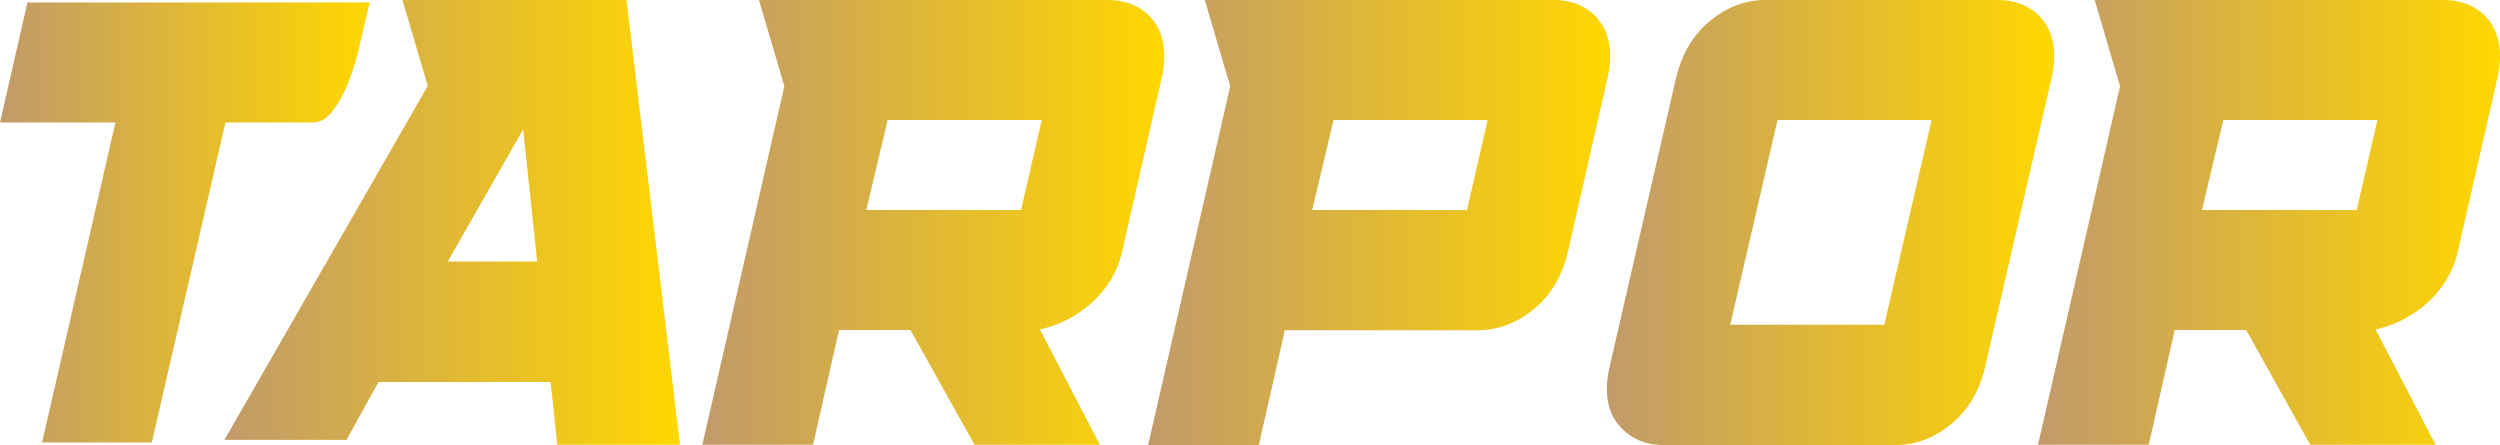
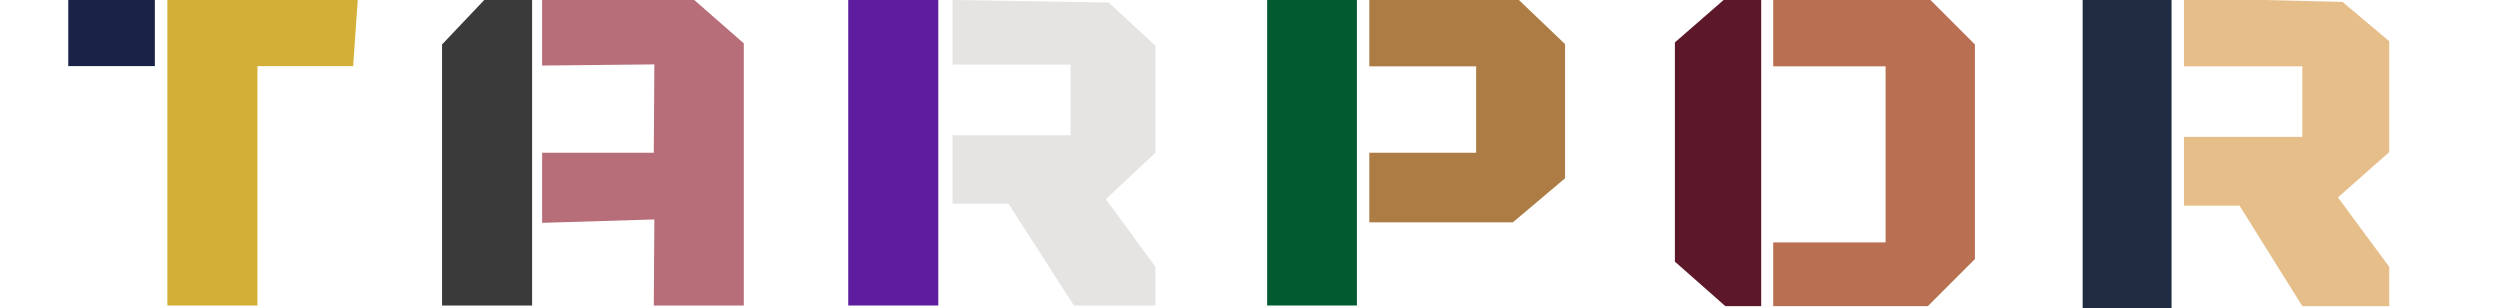
- <svg xmlns="http://www.w3.org/2000/svg" viewBox="0 0 215 38.26" role="img" aria-label="TARPOR Logo">
-   <defs>
-     <linearGradient id="goldGradient" x1="0%" y1="0%" x2="100%" y2="0%">
-       <stop offset="0%" style="stop-color:#C19A6B; stop-opacity:1" />
-       <stop offset="100%" style="stop-color:#FFD700; stop-opacity:1" />
-     </linearGradient>
-     <style>
-             .logo-path { fill: url(#goldGradient); transition: fill 0.3s ease-in-out; }
-             .logo-path:hover { fill: #222; } /* Modern hover effect */
-         </style>
-   </defs>
-   <g id="logo">
-     <path class="logo-path" d="M2.36.21L0,10.53h9.93l-6.31,27.52h9.44l6.33-27.52h7.57c.45,0,.89-.2,1.3-.6.4-.4.75-.91,1.09-1.52.32-.61.61-1.27.85-1.98.25-.71.45-1.39.61-2.03l.98-4.19H2.36Z" />
-     <path class="logo-path" d="M53.88,0h-19.27l2.18,7.39-17.49,30.44h10.5l2.75-4.98h14.8l.58,5.4h10.55L53.88,0ZM38.51,22.49l6.48-11.36,1.21,11.36h-7.69Z" />
-     <path class="logo-path" d="M67.45,7.4l-2.18-7.4h30c.84,0,1.6.15,2.27.46s1.22.75,1.66,1.32.73,1.27.86,2.09.09,1.75-.14,2.78l-3.44,15.09c-.23.92-.58,1.75-1.06,2.49-.48.75-1.04,1.4-1.69,1.95-.65.56-1.35,1.01-2.09,1.38-.75.36-1.48.62-2.21.77l5.16,9.92h-10.78l-5.51-9.87h-6.14l-2.24,9.87h-9.52l7.06-30.86ZM76.34,10.32l-1.84,7.74h13.31l1.78-7.74h-13.25Z" />
-     <path class="logo-path" d="M105.79,7.4l-2.18-7.4h30c.84,0,1.6.15,2.27.46.67.31,1.22.75,1.66,1.32.44.57.73,1.27.86,2.09.13.82.09,1.75-.14,2.78l-3.44,15.09c-.5,2.06-1.48,3.69-2.95,4.88-1.47,1.19-3.07,1.78-4.79,1.78h-16.58l-2.24,9.87h-9.52l7.06-30.86ZM114.69,10.32l-1.84,7.74h13.31l1.78-7.74h-13.25Z" />
-     <path class="logo-path" d="M170.71,31.61c-.5,2.06-1.47,3.69-2.93,4.88s-3.04,1.78-4.76,1.78h-19.96c-1.64,0-2.94-.59-3.9-1.78s-1.2-2.81-.75-4.88l5.74-24.95c.5-2.06,1.47-3.69,2.93-4.88s3.04-1.78,4.76-1.78h19.96c.84,0,1.6.15,2.27.46.67.31,1.22.75,1.66,1.32.44.57.73,1.27.86,2.09.13.82.09,1.75-.14,2.78l-5.74,24.95ZM166.12,10.32h-13.25l-4.07,17.61h13.25l4.07-17.61Z" />
-     <path class="logo-path" d="M182.32,7.4l-2.18-7.4h30c.84,0,1.6.15,2.27.46.67.31,1.22.75,1.66,1.32.44.57.73,1.27.86,2.09.13.82.09,1.75-.14,2.78l-3.44,15.09c-.23.92-.58,1.75-1.06,2.49-.48.75-1.04,1.4-1.69,1.95-.65.56-1.35,1.01-2.09,1.38-.75.36-1.48.62-2.21.77l5.16,9.92h-10.78l-5.51-9.87h-6.14l-2.24,9.87h-9.52l7.06-30.86ZM191.21,10.32l-1.84,7.74h13.31l1.78-7.74h-13.25Z" />
-   </g>
+ <svg xmlns="http://www.w3.org/2000/svg" version="1.1" viewBox="0 0 500 61.6" xml:space="preserve" aria-label="TARPOR Luxury Logo" class="tarpor-logo">
+   <style type="text/css">
+     /* Left Halves - Dark Tones */
+     .logo-deep-navy    { fill: #1A2347; }
+     .logo-charcoal     { fill: #3A3A3A; }
+     .logo-royal-purple { fill: #5D1D9E; }
+     .logo-emerald      { fill: #025A31; }
+     .logo-maroon       { fill: #5C1829; }
+     .logo-midnight     { fill: #1E2B40; }
+ 
+     /* Right Halves - Metallic Accents */
+     .logo-gold         { fill: #D4AF37; }
+     .logo-rose-gold    { fill: #B76E79; }
+     .logo-platinum     { fill: #E5E4E2; }
+     .logo-bronze       { fill: #AD7C44; }
+     .logo-copper       { fill: #B86F52; }
+     .logo-soft-gold    { fill: #E6BE8A; }
+   </style>
+   <rect x="13.65" y="0" class="logo-deep-navy" width="17.32" height="13.22" />
+   <polygon class="logo-gold" points="33.48,0 71.55,0 70.63,13.23 51.49,13.23 51.49,61.1 33.48,61.1" />
+   <polygon class="logo-charcoal" points="88.41,8.89 96.85,0 106.42,0 106.42,61.1 88.41,61.1" />
+   <polygon class="logo-rose-gold" points="108.42,0 138.85,0 148.76,8.67 148.76,61.1 130.76,61.1 130.87,43.89 108.42,44.57     108.42,30.55 130.76,30.55 130.87,12.88 108.42,13.11" />
+   <rect x="169.65" y="0" class="logo-royal-purple" width="18.01" height="61.1" />
+   <polygon class="logo-platinum" points="190.51,0 190.51,12.92 214.11,12.92 214.11,27.05 190.51,27.05 190.51,40.73 201.68,40.73     214.79,61.1 231.09,61.1 231.09,53.38 221.17,39.82 231.09,30.55 231.09,9.16 221.74,0.5" />
+   <rect x="253.43" y="0" class="logo-emerald" width="17.95" height="61.1" />
+   <polygon class="logo-bronze" points="273.86,0 273.86,13.26 295.23,13.26 295.23,30.55 273.86,30.55 273.86,44.46 302.58,44.46     313.01,35.66 313.01,8.82 303.78,0" />
+   <polygon class="logo-maroon" points="334.98,8.48 344.72,0 352.24,0 352.24,61.22 345.06,61.22 334.98,52.33" />
+   <polygon class="logo-copper" points="354.64,0 354.64,13.26 377.12,13.26 377.12,48.48 354.64,48.48 354.64,61.22 385.58,61.22     394.98,51.82 394.98,8.9 385.71,-0.38" />
+   <rect x="416.53" y="-0.38" class="logo-midnight" width="17.78" height="61.98" />
+   <polygon class="logo-soft-gold" points="436.79,-0.38 436.79,13.26 460.46,13.26 460.46,27.37 436.79,27.37 436.79,41.13 447.9,41.13     460.46,61.22 477.85,61.22 477.85,53.38 467.59,39.48 477.85,30.42 477.85,8.25 468.5,0.38" />
</svg>
